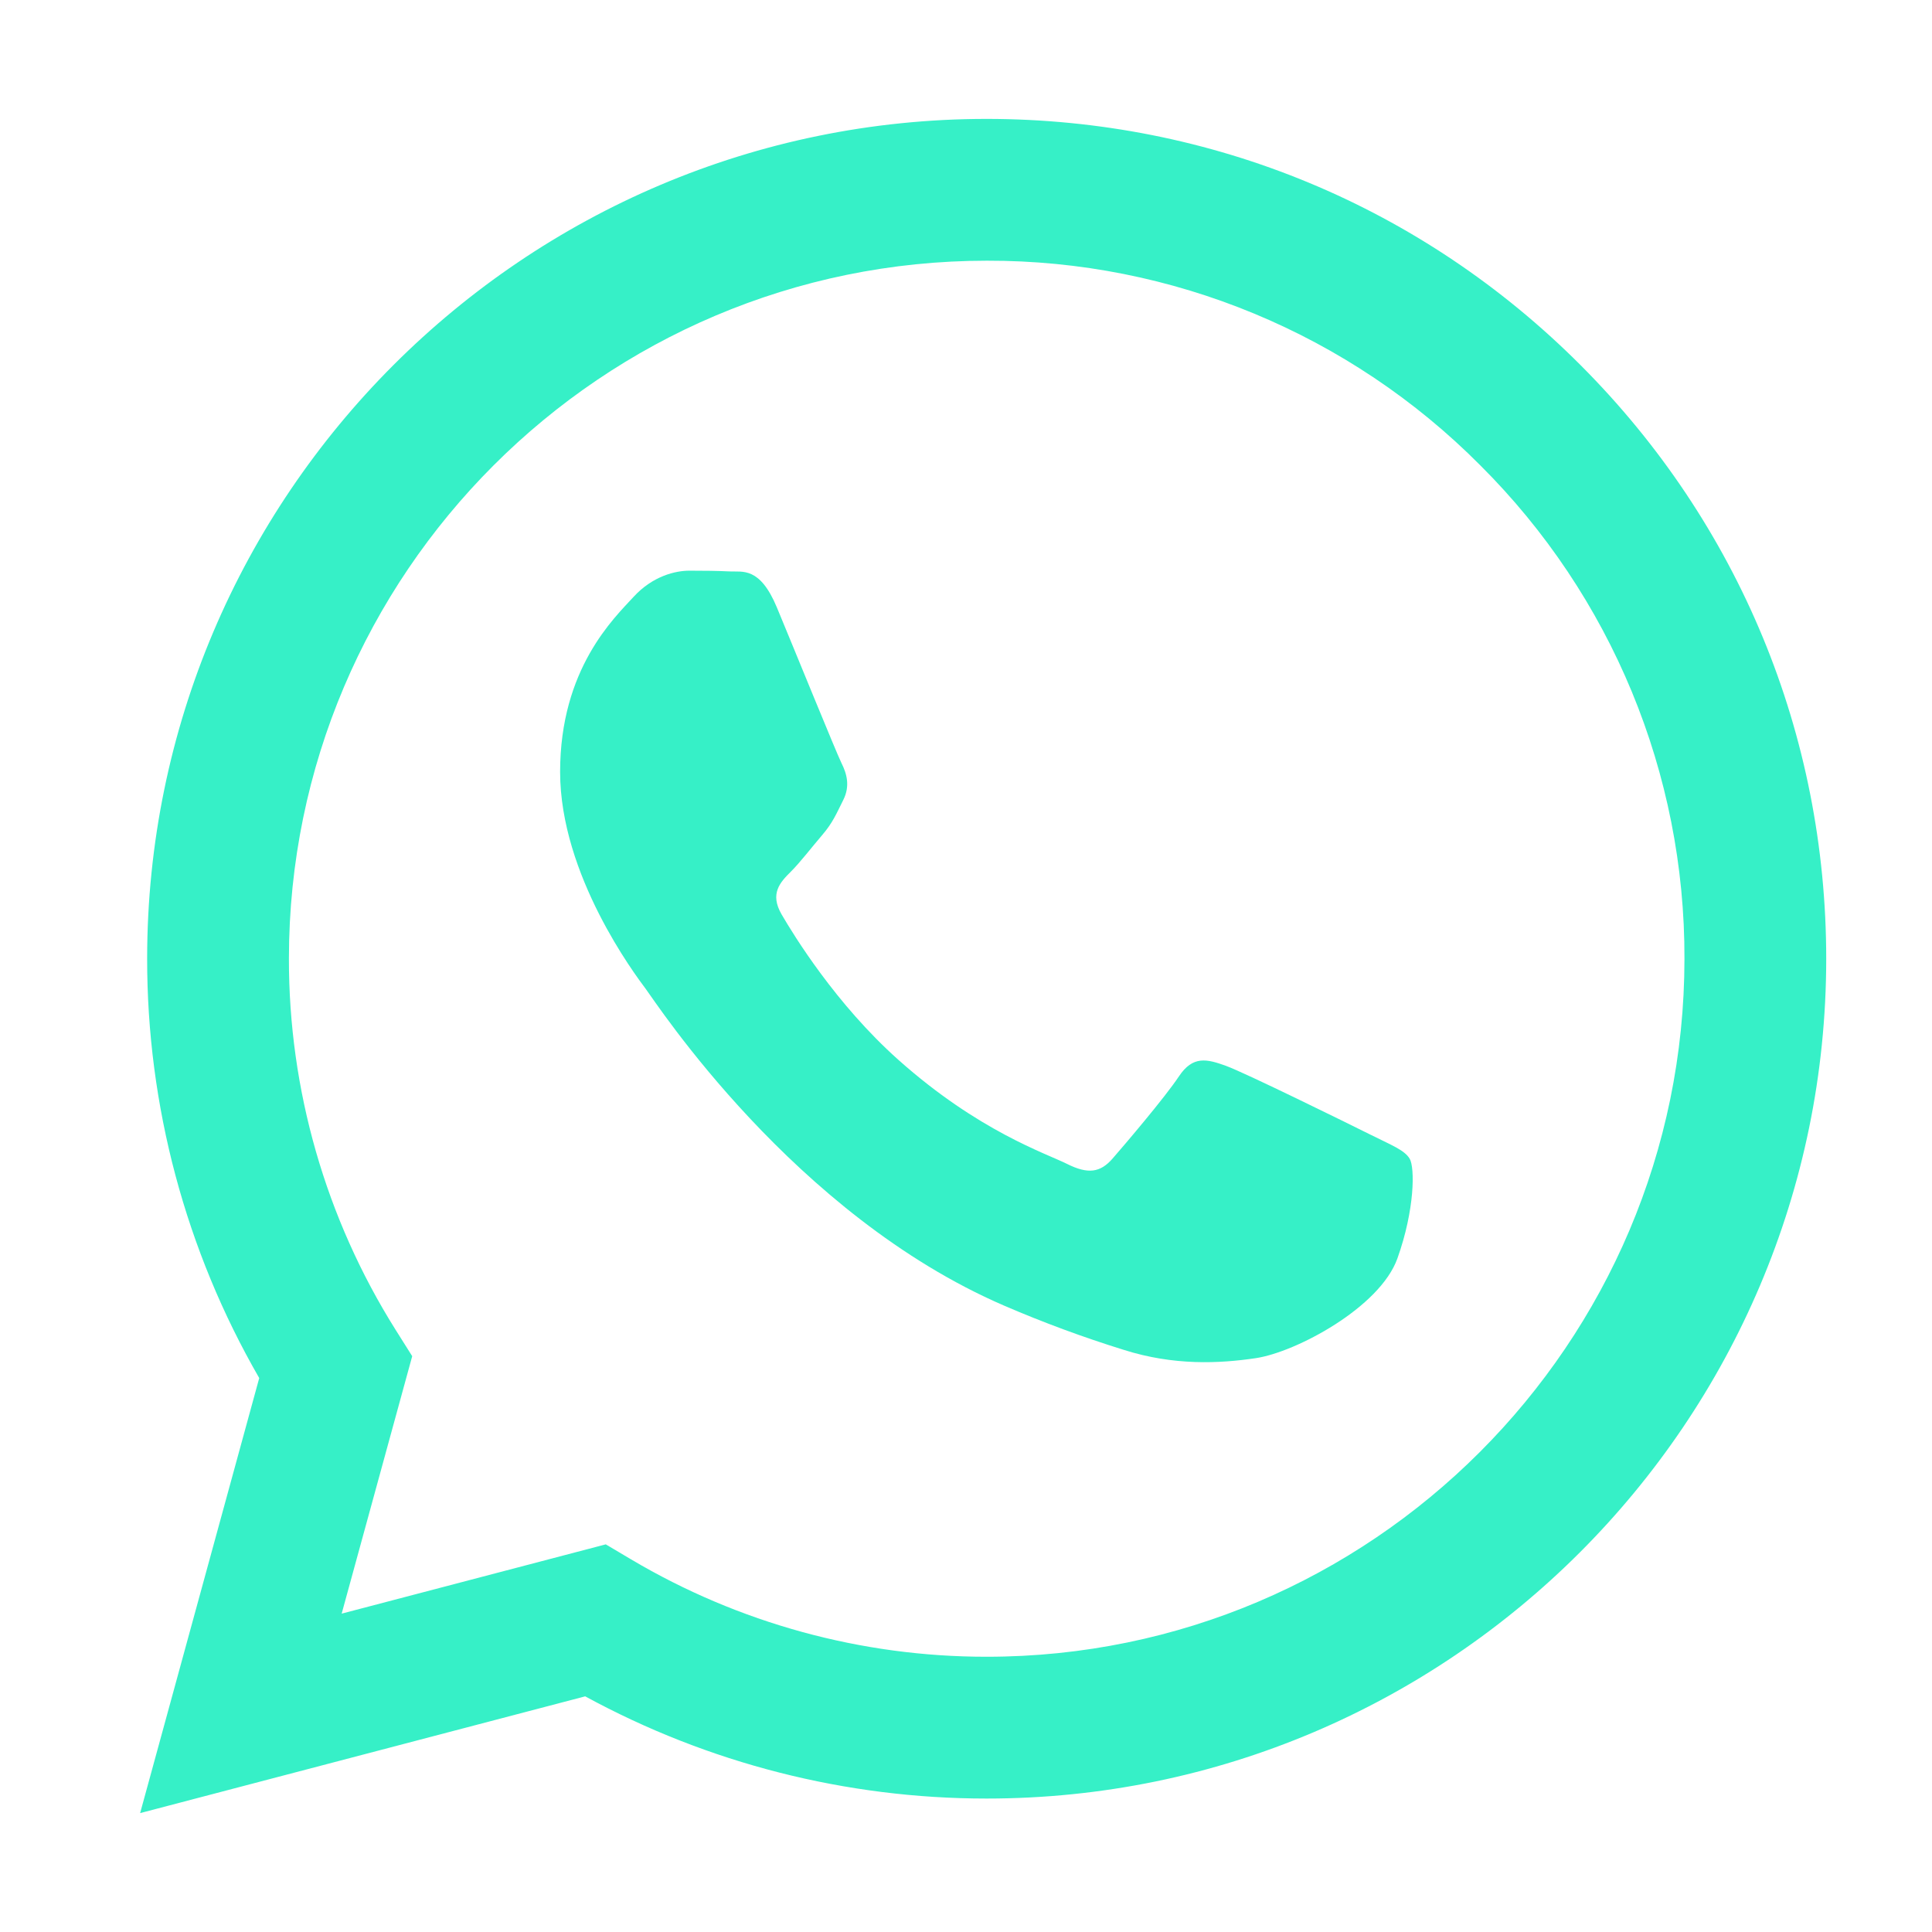
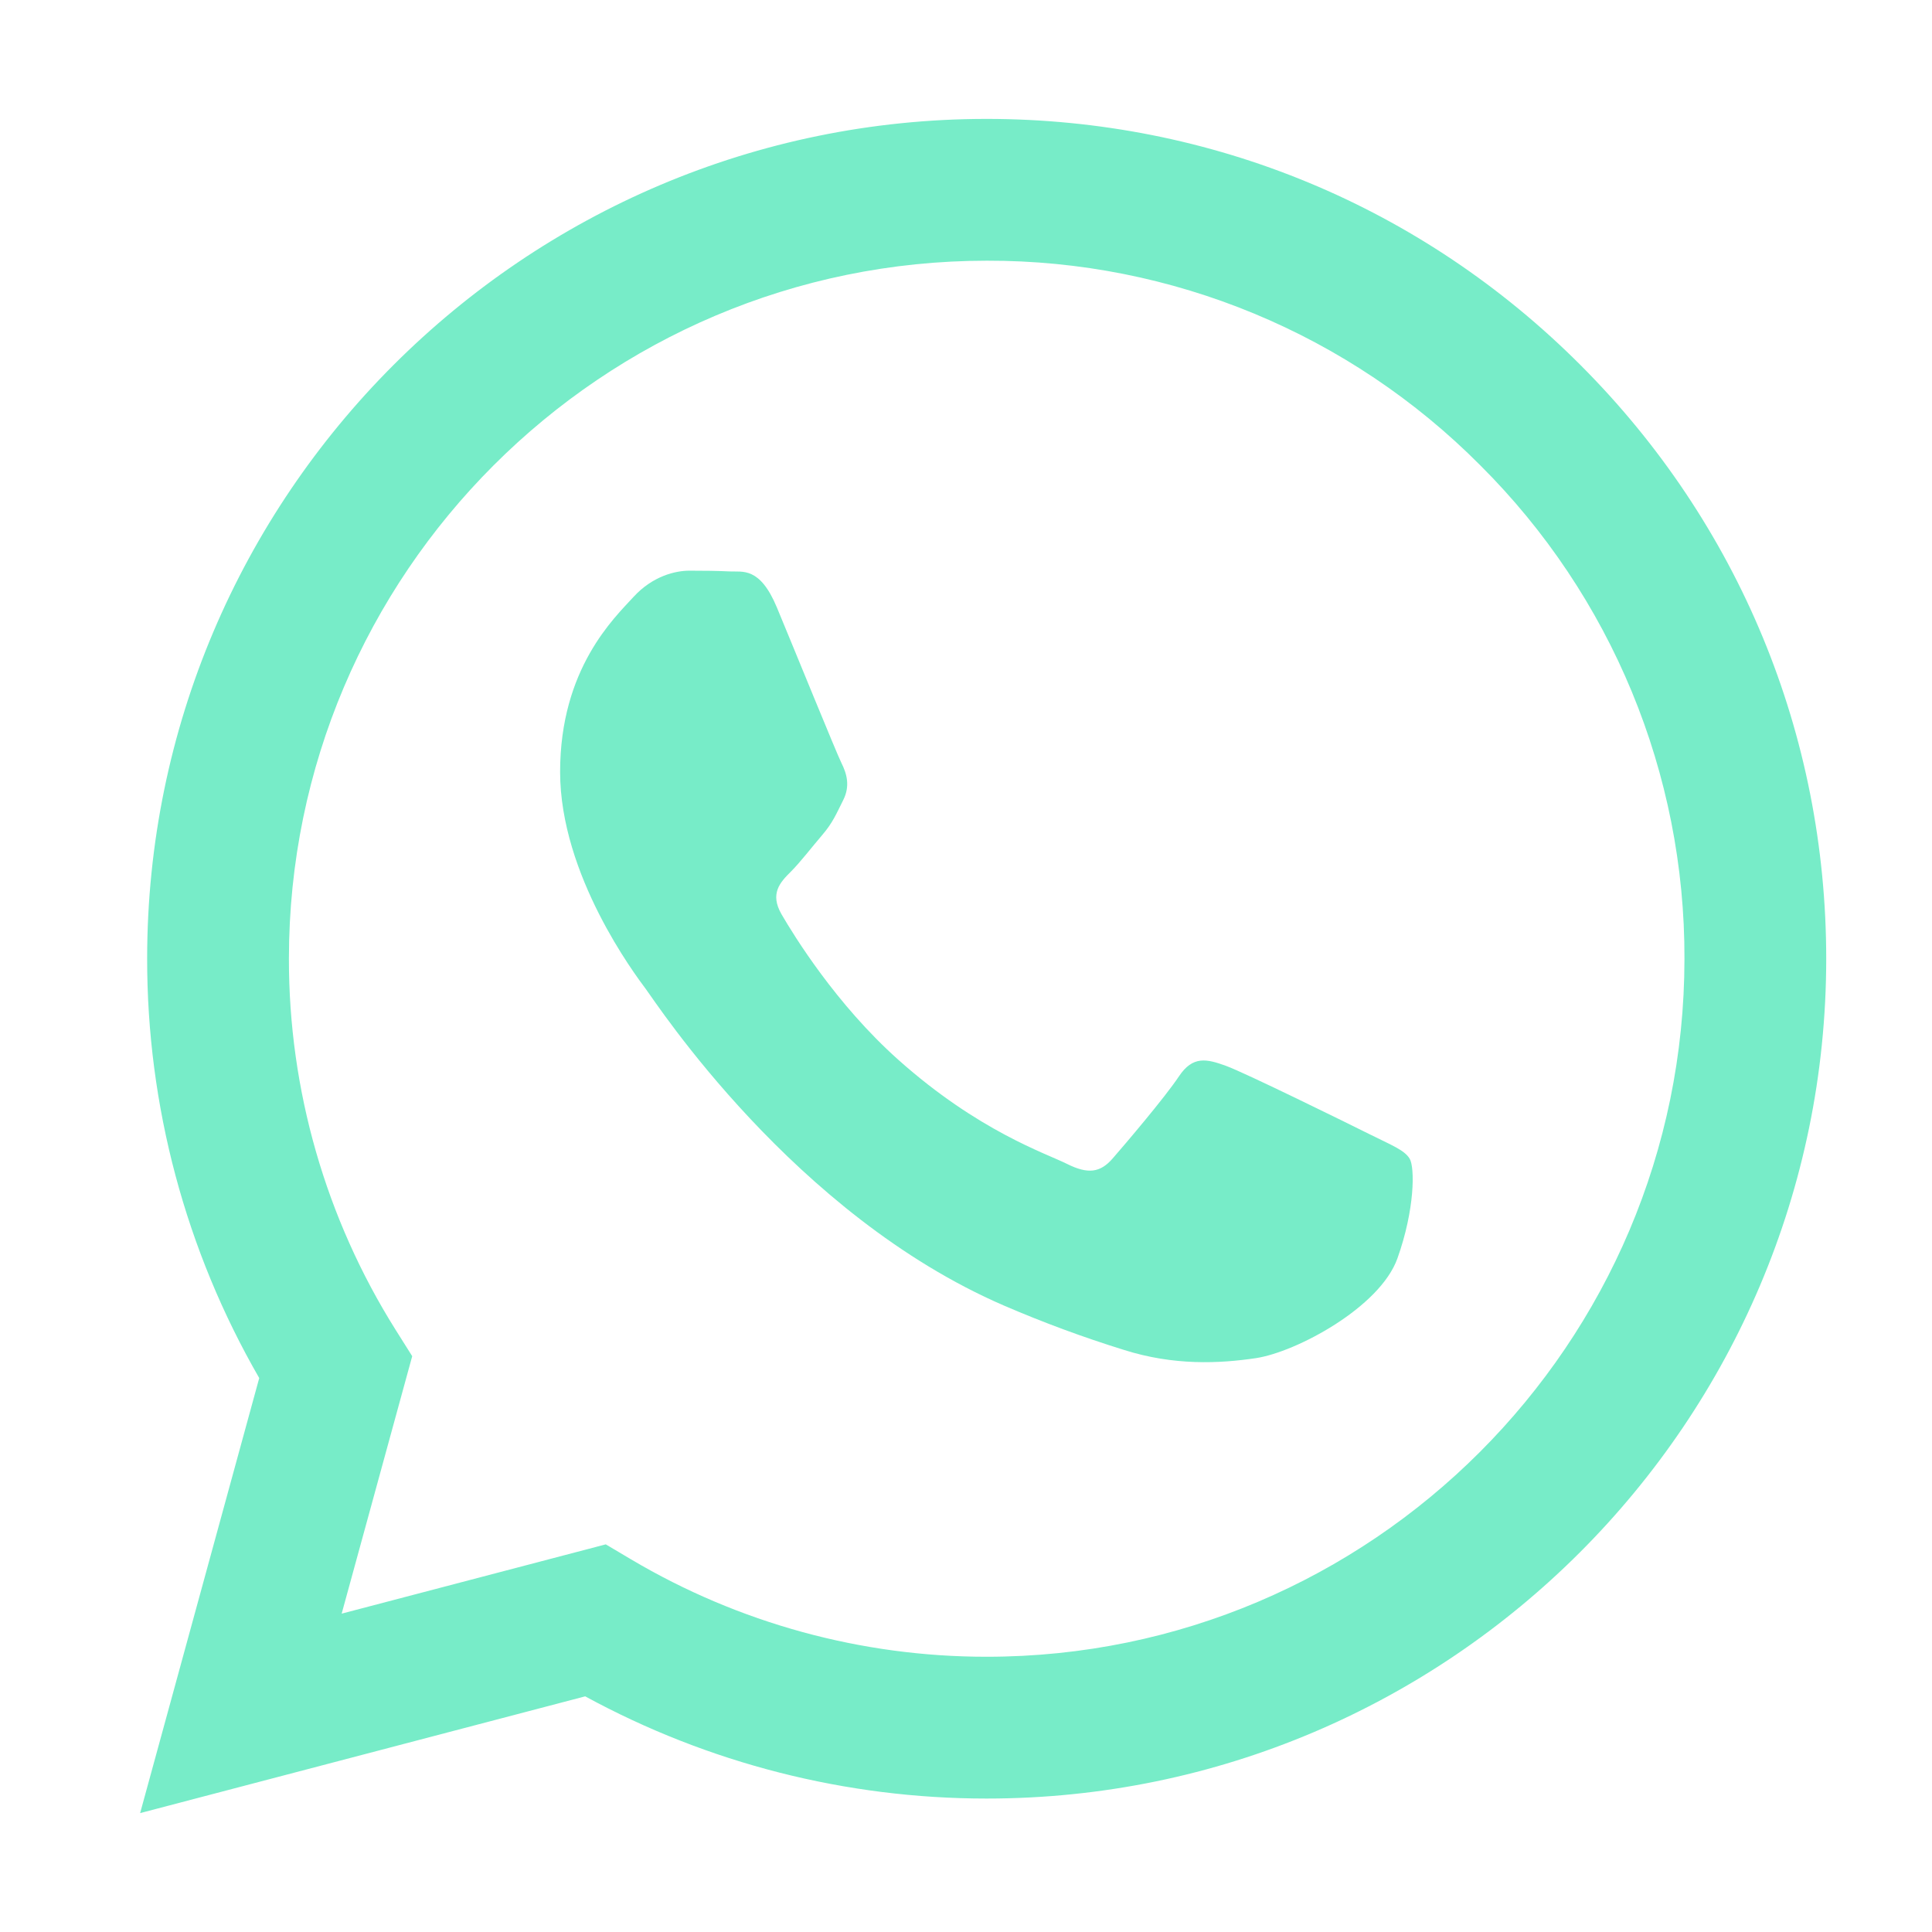
<svg xmlns="http://www.w3.org/2000/svg" version="1.1" id="Layer_1" width="32" height="32" viewBox="0 0 56.693 56.693" xml:space="preserve" enable-background="new 0 0 56.693 56.693">
-   <path d="M46.38 10.714C41.73 6.057 35.544 3.492 28.954 3.489c-13.579 0-24.63 11.05-24.636 24.633a24.589 24.589 0 0 0 3.289 12.316L4.112 53.204l13.06-3.426a24.614 24.614 0 0 0 11.772 2.999h.01c13.577 0 24.63-11.052 24.635-24.635.002-6.582-2.558-12.772-7.209-17.428zM28.954 48.616h-.009a20.445 20.445 0 0 1-10.421-2.854l-.748-.444-7.75 2.033 2.07-7.555-.488-.775a20.427 20.427 0 0 1-3.13-10.897c.004-11.29 9.19-20.474 20.484-20.474a20.336 20.336 0 0 1 14.476 6.005 20.352 20.352 0 0 1 5.991 14.485c-.004 11.29-9.19 20.476-20.475 20.476z" fill-rule="evenodd" clip-rule="evenodd" fill="#36F0C7" class="fill-000000" />
-   <path d="M40.185 33.281c-.615-.308-3.642-1.797-4.206-2.003-.564-.205-.975-.308-1.385.308-.41.617-1.59 2.003-1.949 2.414-.359.41-.718.462-1.334.154-.615-.308-2.599-.958-4.95-3.055-1.83-1.632-3.065-3.648-3.424-4.264-.36-.617-.038-.95.27-1.257.277-.276.615-.719.923-1.078.308-.36.41-.616.616-1.027.205-.41.102-.77-.052-1.078-.153-.308-1.384-3.338-1.897-4.57-.5-1.2-1.008-1.038-1.385-1.057-.359-.018-.77-.022-1.18-.022s-1.077.154-1.642.77c-.564.616-2.154 2.106-2.154 5.135 0 3.03 2.206 5.957 2.513 6.368.308.41 4.341 6.628 10.516 9.294a35.341 35.341 0 0 0 3.509 1.297c1.474.469 2.816.402 3.877.244 1.183-.177 3.642-1.49 4.155-2.927.513-1.438.513-2.67.359-2.927-.154-.257-.564-.41-1.18-.719z" fill-rule="evenodd" clip-rule="evenodd" fill="#36F0C7" class="fill-000000" />
+   <path d="M46.38 10.714C41.73 6.057 35.544 3.492 28.954 3.489c-13.579 0-24.63 11.05-24.636 24.633a24.589 24.589 0 0 0 3.289 12.316L4.112 53.204l13.06-3.426a24.614 24.614 0 0 0 11.772 2.999h.01c13.577 0 24.63-11.052 24.635-24.635.002-6.582-2.558-12.772-7.209-17.428zM28.954 48.616h-.009a20.445 20.445 0 0 1-10.421-2.854l-.748-.444-7.75 2.033 2.07-7.555-.488-.775a20.427 20.427 0 0 1-3.13-10.897c.004-11.29 9.19-20.474 20.484-20.474a20.336 20.336 0 0 1 14.476 6.005 20.352 20.352 0 0 1 5.991 14.485c-.004 11.29-9.19 20.476-20.475 20.476z" fill-rule="evenodd" clip-rule="evenodd" fill="#77ECC8" class="fill-000000" />
+   <path d="M40.185 33.281c-.615-.308-3.642-1.797-4.206-2.003-.564-.205-.975-.308-1.385.308-.41.617-1.59 2.003-1.949 2.414-.359.41-.718.462-1.334.154-.615-.308-2.599-.958-4.95-3.055-1.83-1.632-3.065-3.648-3.424-4.264-.36-.617-.038-.95.27-1.257.277-.276.615-.719.923-1.078.308-.36.41-.616.616-1.027.205-.41.102-.77-.052-1.078-.153-.308-1.384-3.338-1.897-4.57-.5-1.2-1.008-1.038-1.385-1.057-.359-.018-.77-.022-1.18-.022s-1.077.154-1.642.77c-.564.616-2.154 2.106-2.154 5.135 0 3.03 2.206 5.957 2.513 6.368.308.41 4.341 6.628 10.516 9.294a35.341 35.341 0 0 0 3.509 1.297c1.474.469 2.816.402 3.877.244 1.183-.177 3.642-1.49 4.155-2.927.513-1.438.513-2.67.359-2.927-.154-.257-.564-.41-1.18-.719z" fill-rule="evenodd" clip-rule="evenodd" fill="#77ECC8" class="fill-000000" />
</svg>
